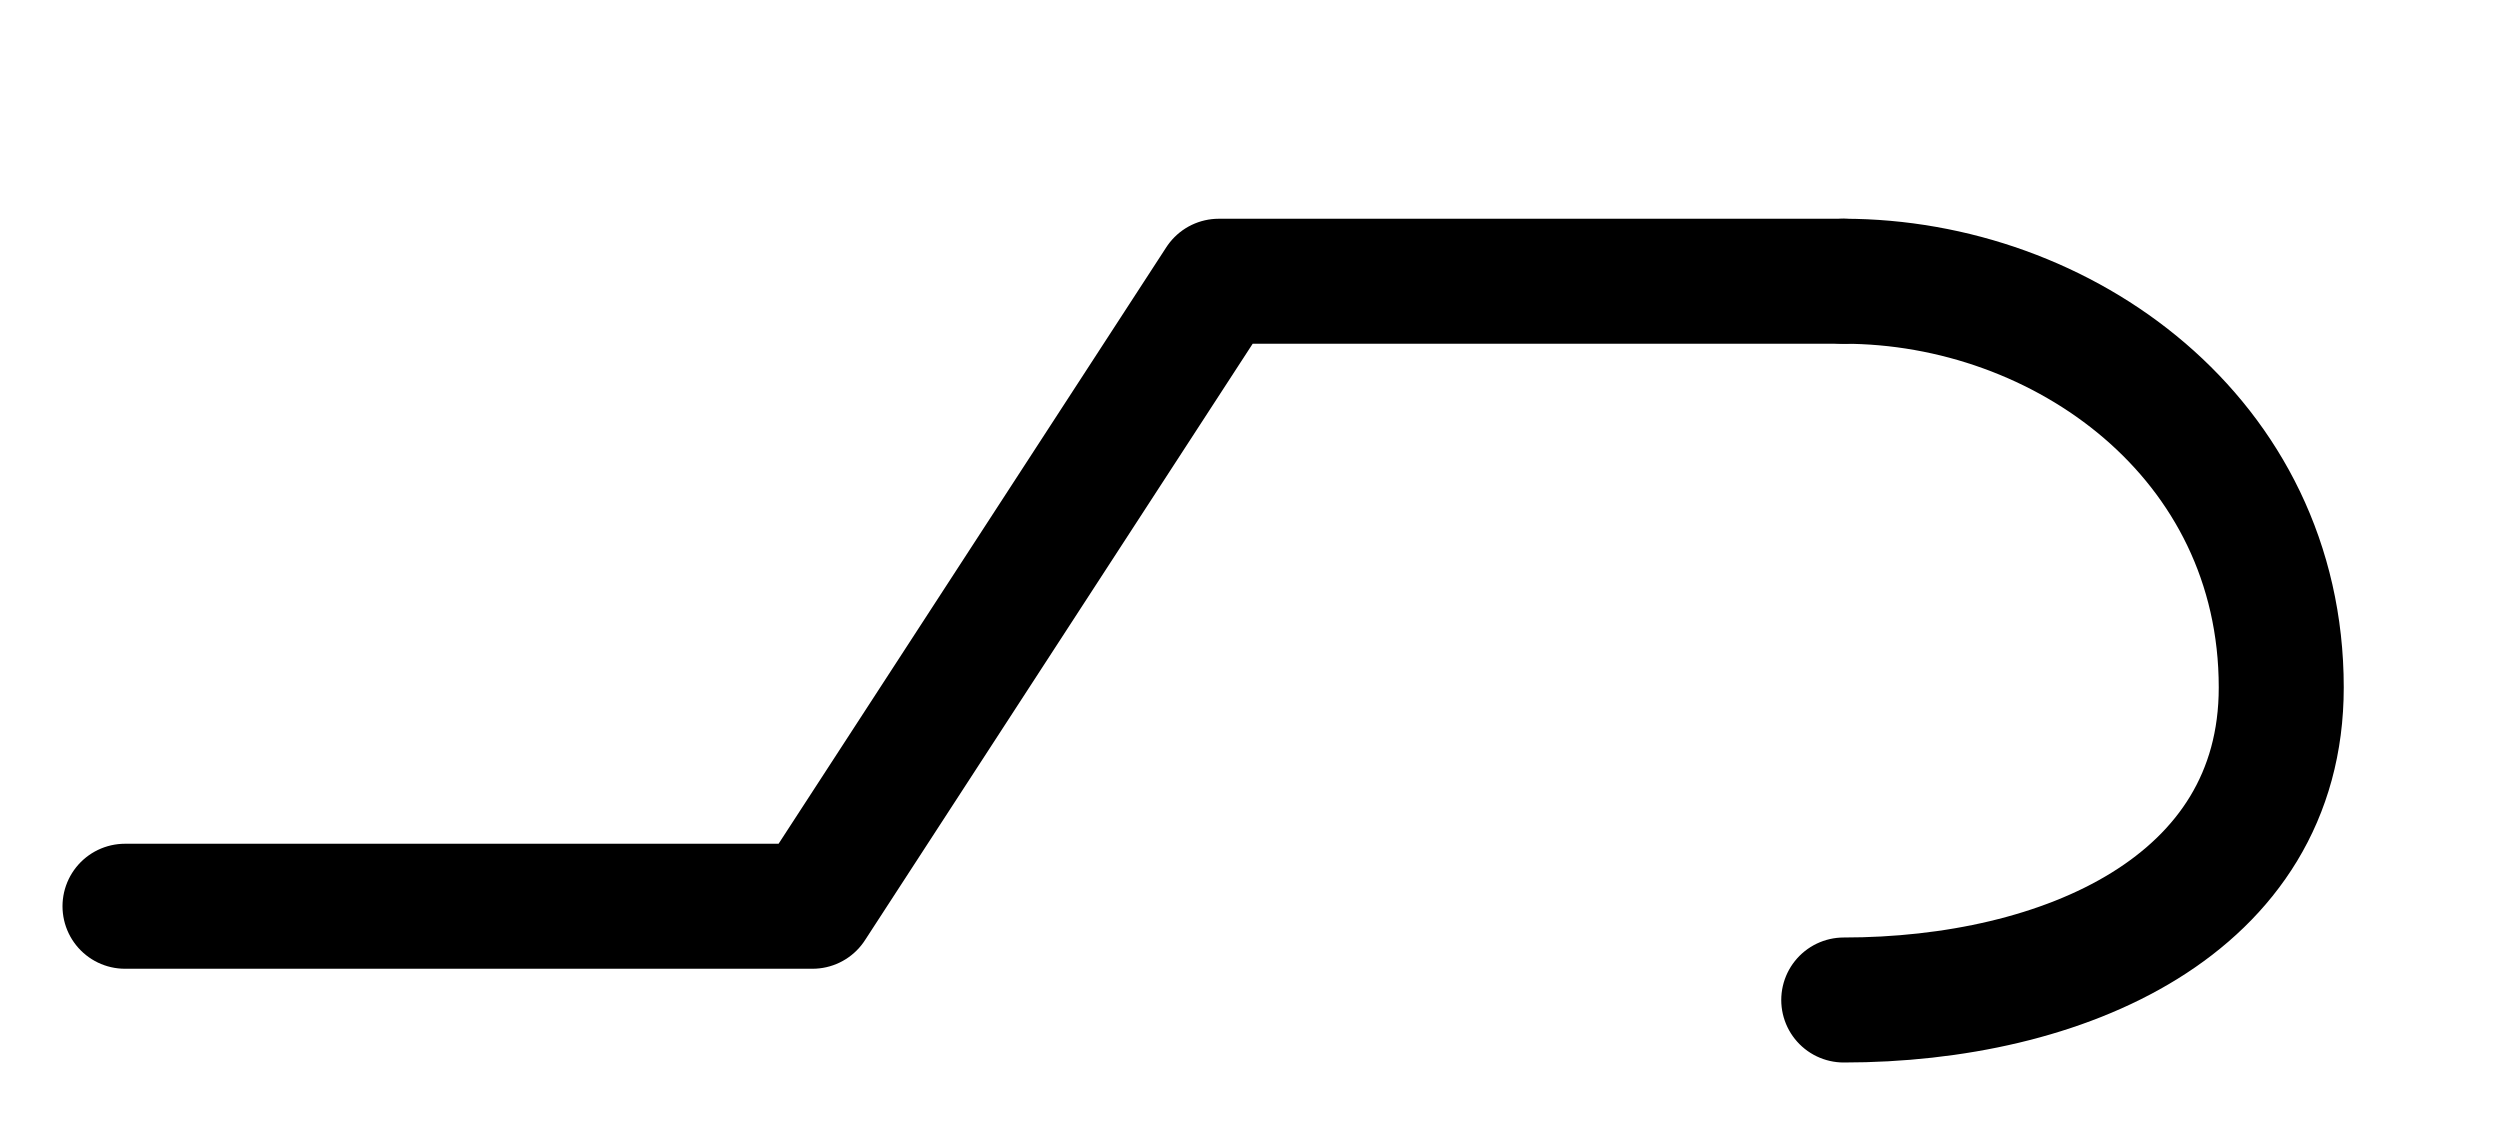
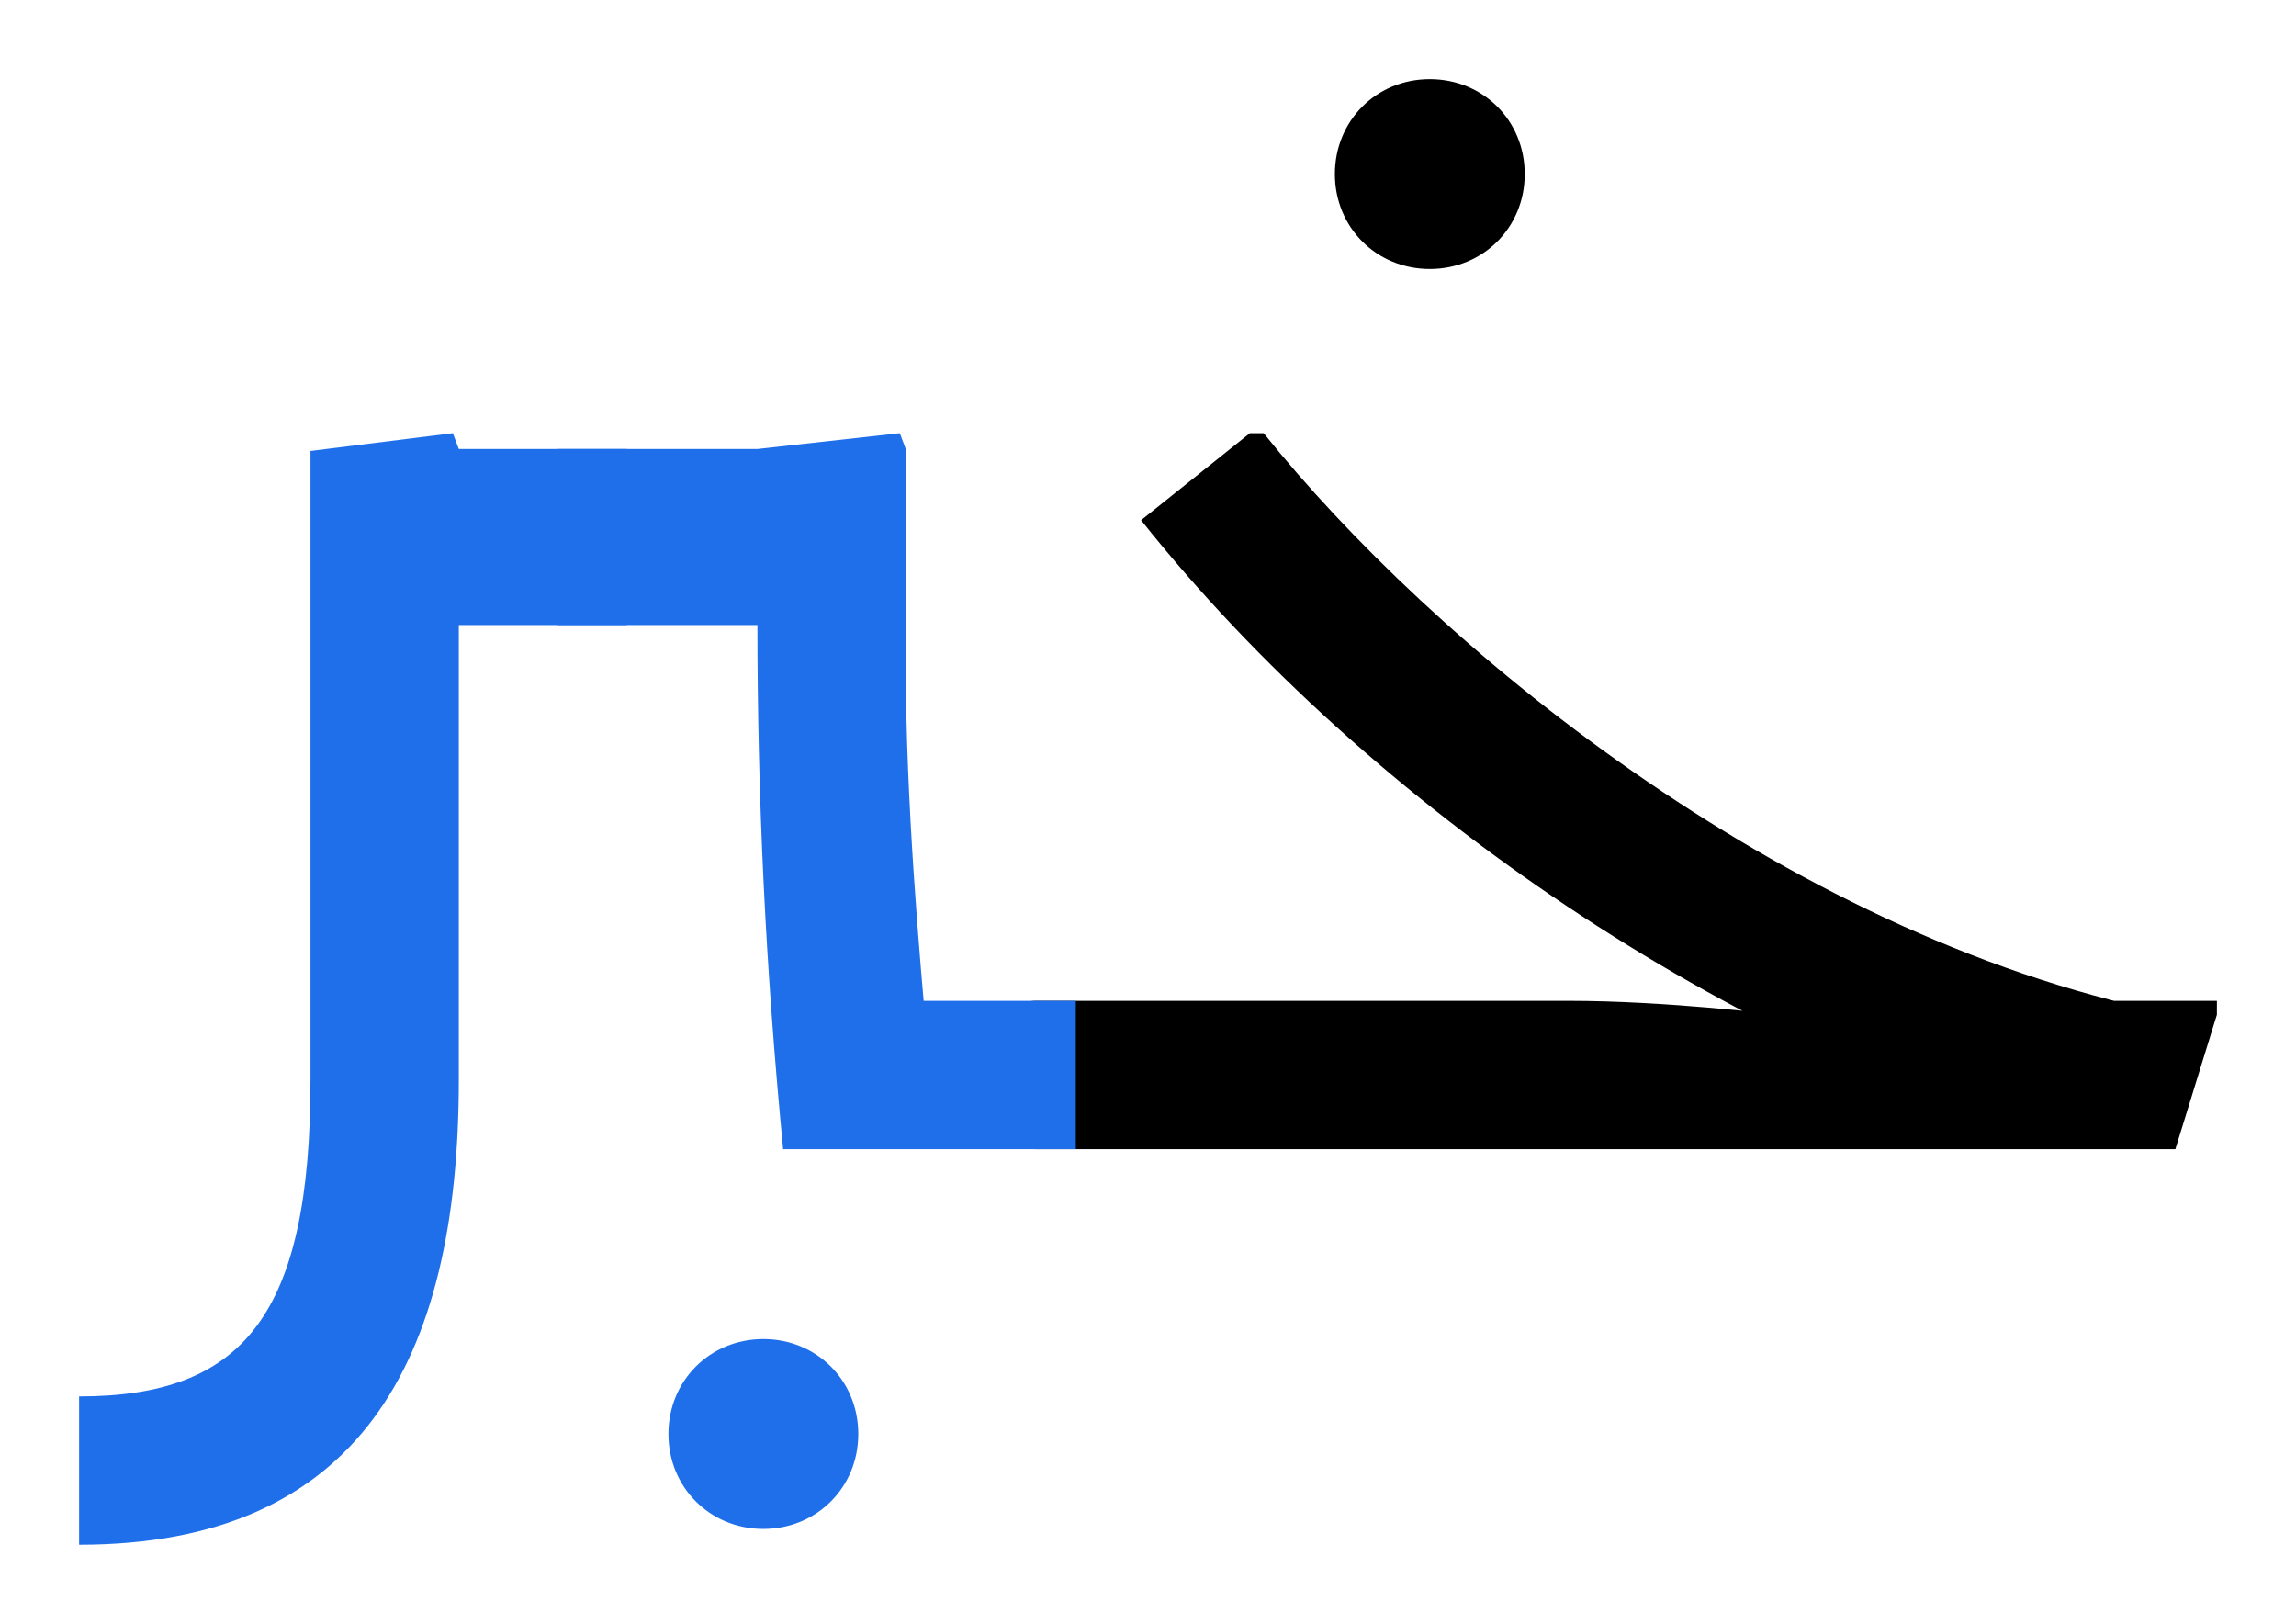
- <svg xmlns="http://www.w3.org/2000/svg" viewBox="0 0 160 72" fill="none">
-   <path d="M8 58 H52 L78 18 H118" stroke="currentColor" stroke-width="8" stroke-linejoin="round" stroke-linecap="round" />
-   <path d="M118 18 C132 18 146 28 146 44 C146 58 132 64 118 64" stroke="currentColor" stroke-width="8" stroke-linecap="round" />
+ <svg xmlns="http://www.w3.org/2000/svg" viewBox="-40 -581 1161 821">
+   <path fill="#000000" d="M1055 -69C860 -109 683 -257 599 -362L592 -362L537 -318C653 -172 839 -48 1007 -4L1055 -69ZM1060 0L1081 -68L1081 -75L953 -75L859 -68C859 -68 803 -75 753 -75L484 -75C469 -75 464 -60 464 -38C464 -16 469 0 484 0L1060 0ZM731 -493C731 -520 710 -541 683 -541C656 -541 635 -520 635 -493C635 -466 656 -445 683 -445C710 -445 731 -466 731 -493Z" />
+   <path fill="#1F6FEB" d="M242 -265L343 -265C343 -178 347 -93 356 0L504 0L504 -75L402 -75L429 -53C425 -98 418 -175 418 -247L418 -354L415 -362L343 -354L242 -354L242 -265ZM394 144C394 117 373 96 346 96C319 96 298 117 298 144C298 171 319 192 346 192C373 192 394 171 394 144Z" />
+   <path fill="#1F6FEB" d="M0 200C141 200 192 108 192 -35L192 -354L189 -362L117 -353L117 -35C117 84 83 125 0 125L0 200ZM174 -265L277 -265L277 -354L179 -354L174 -265Z" />
</svg>
